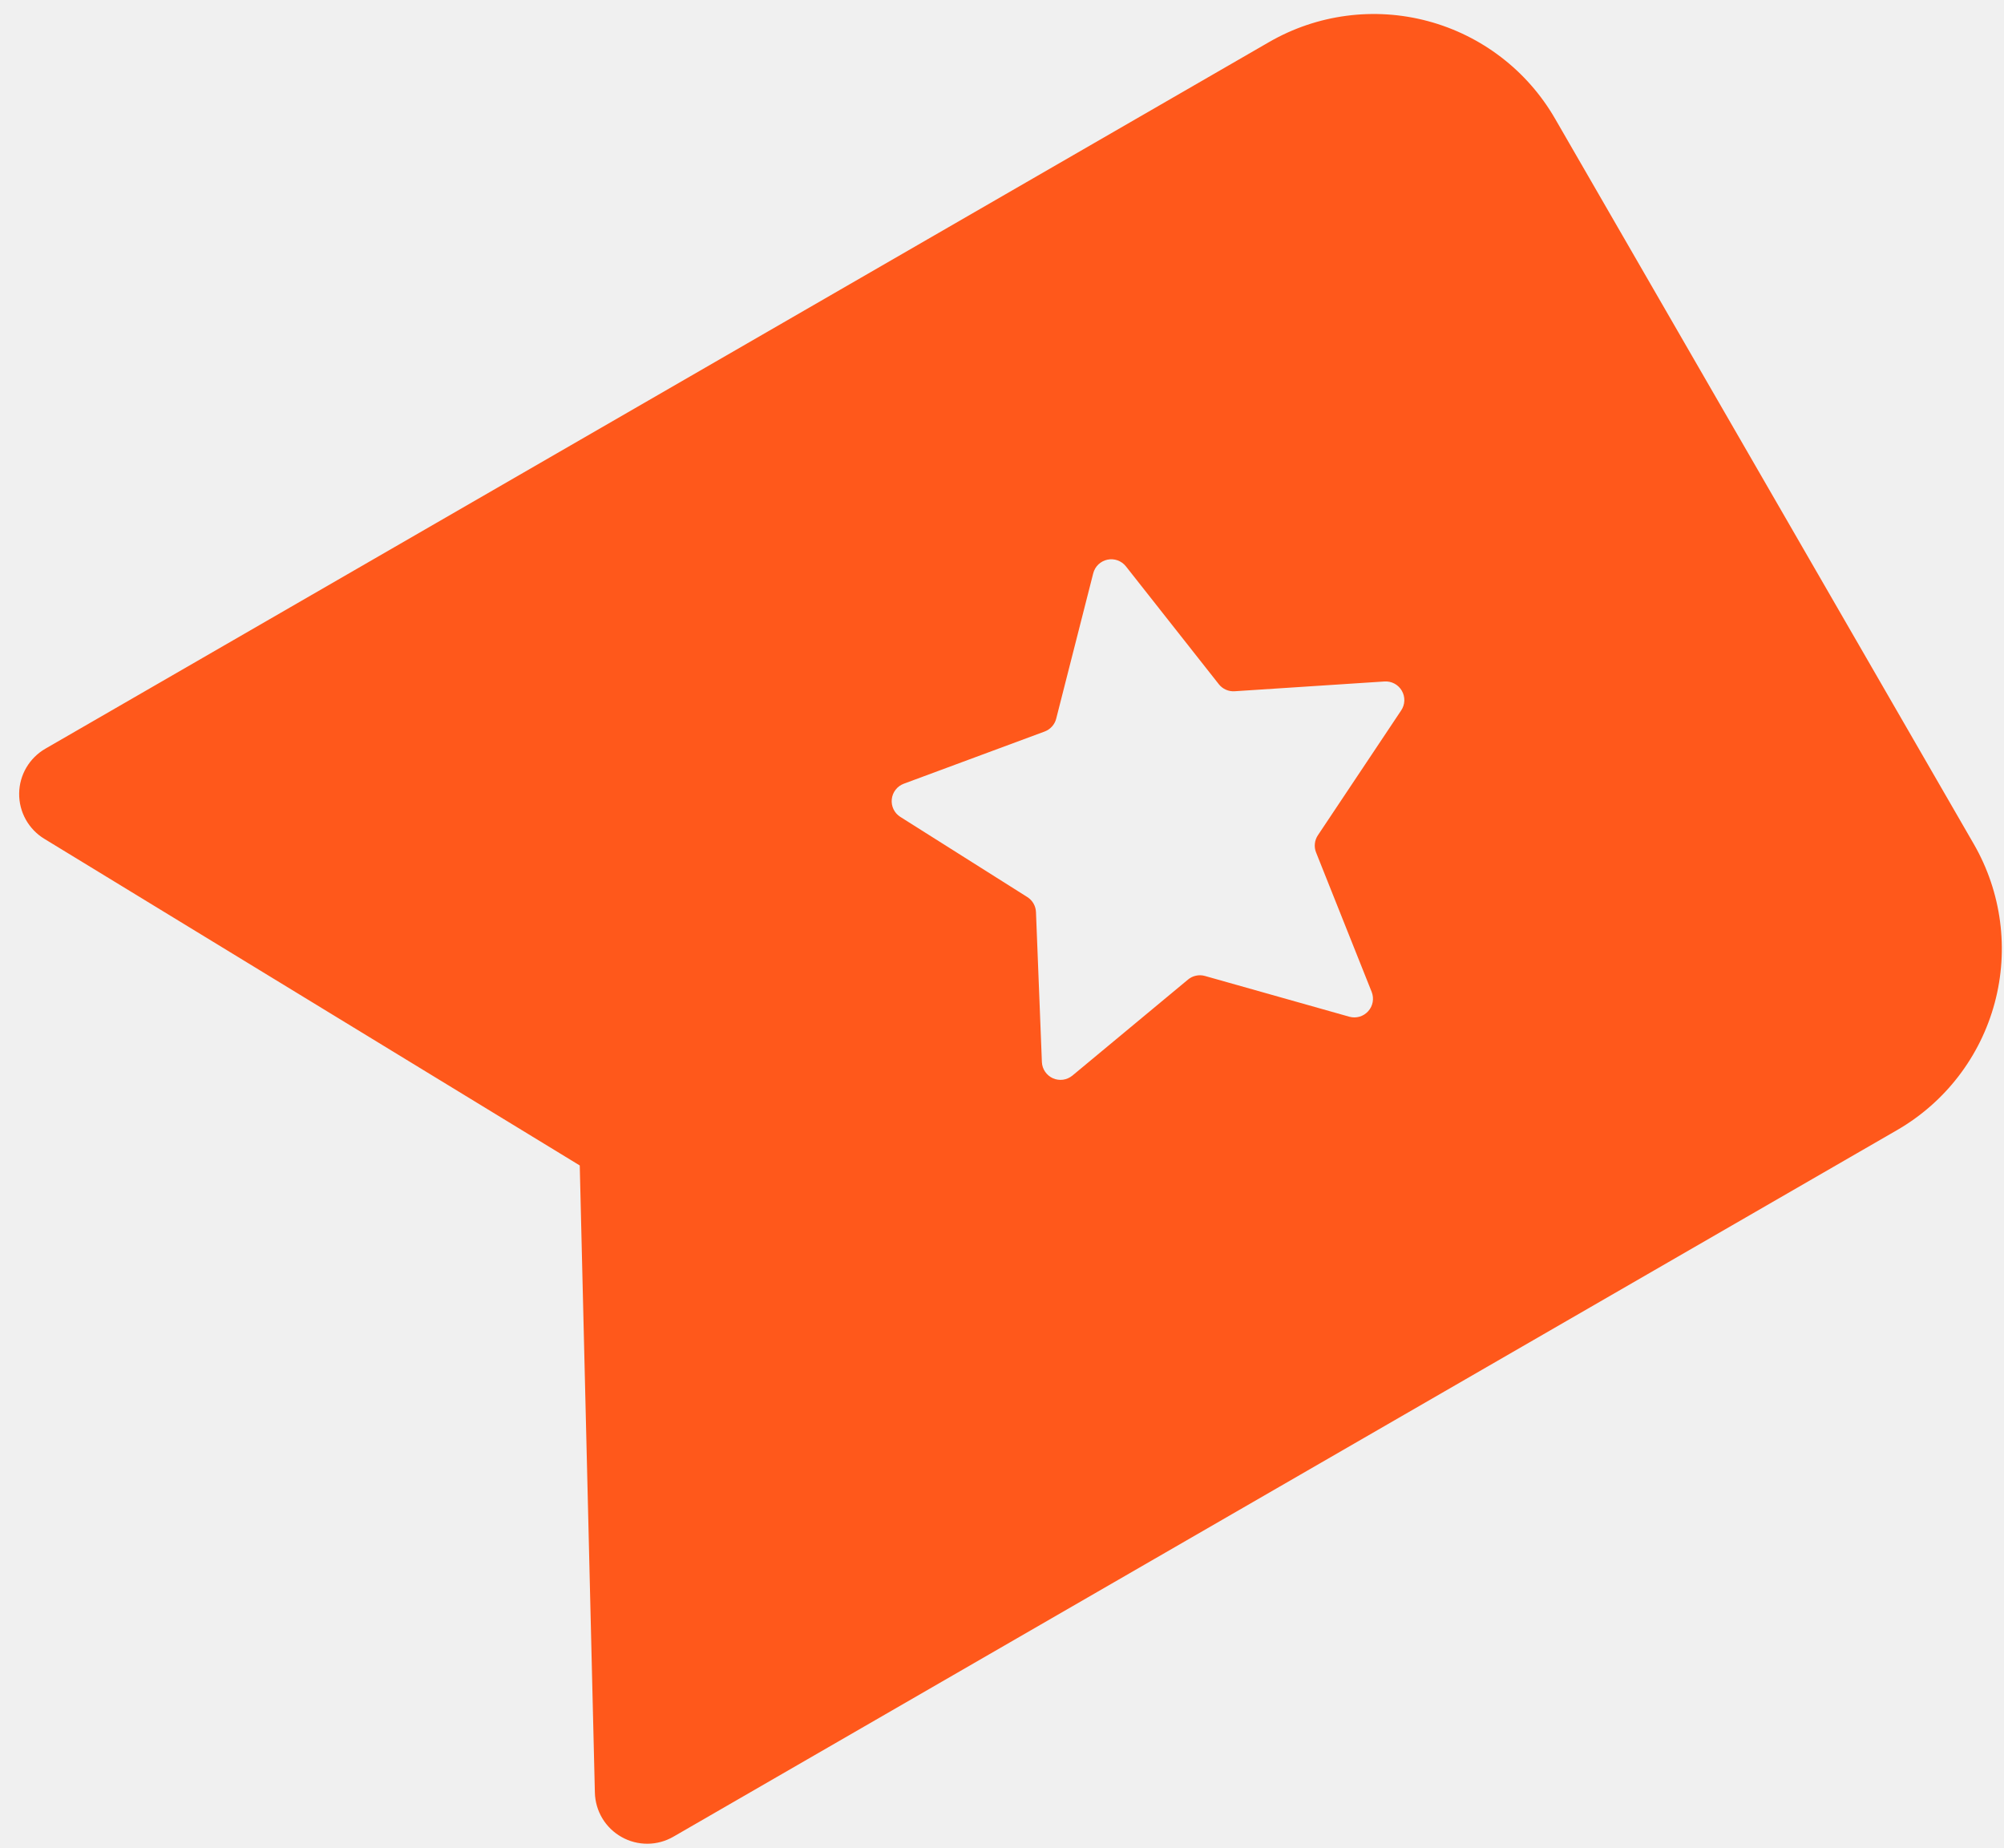
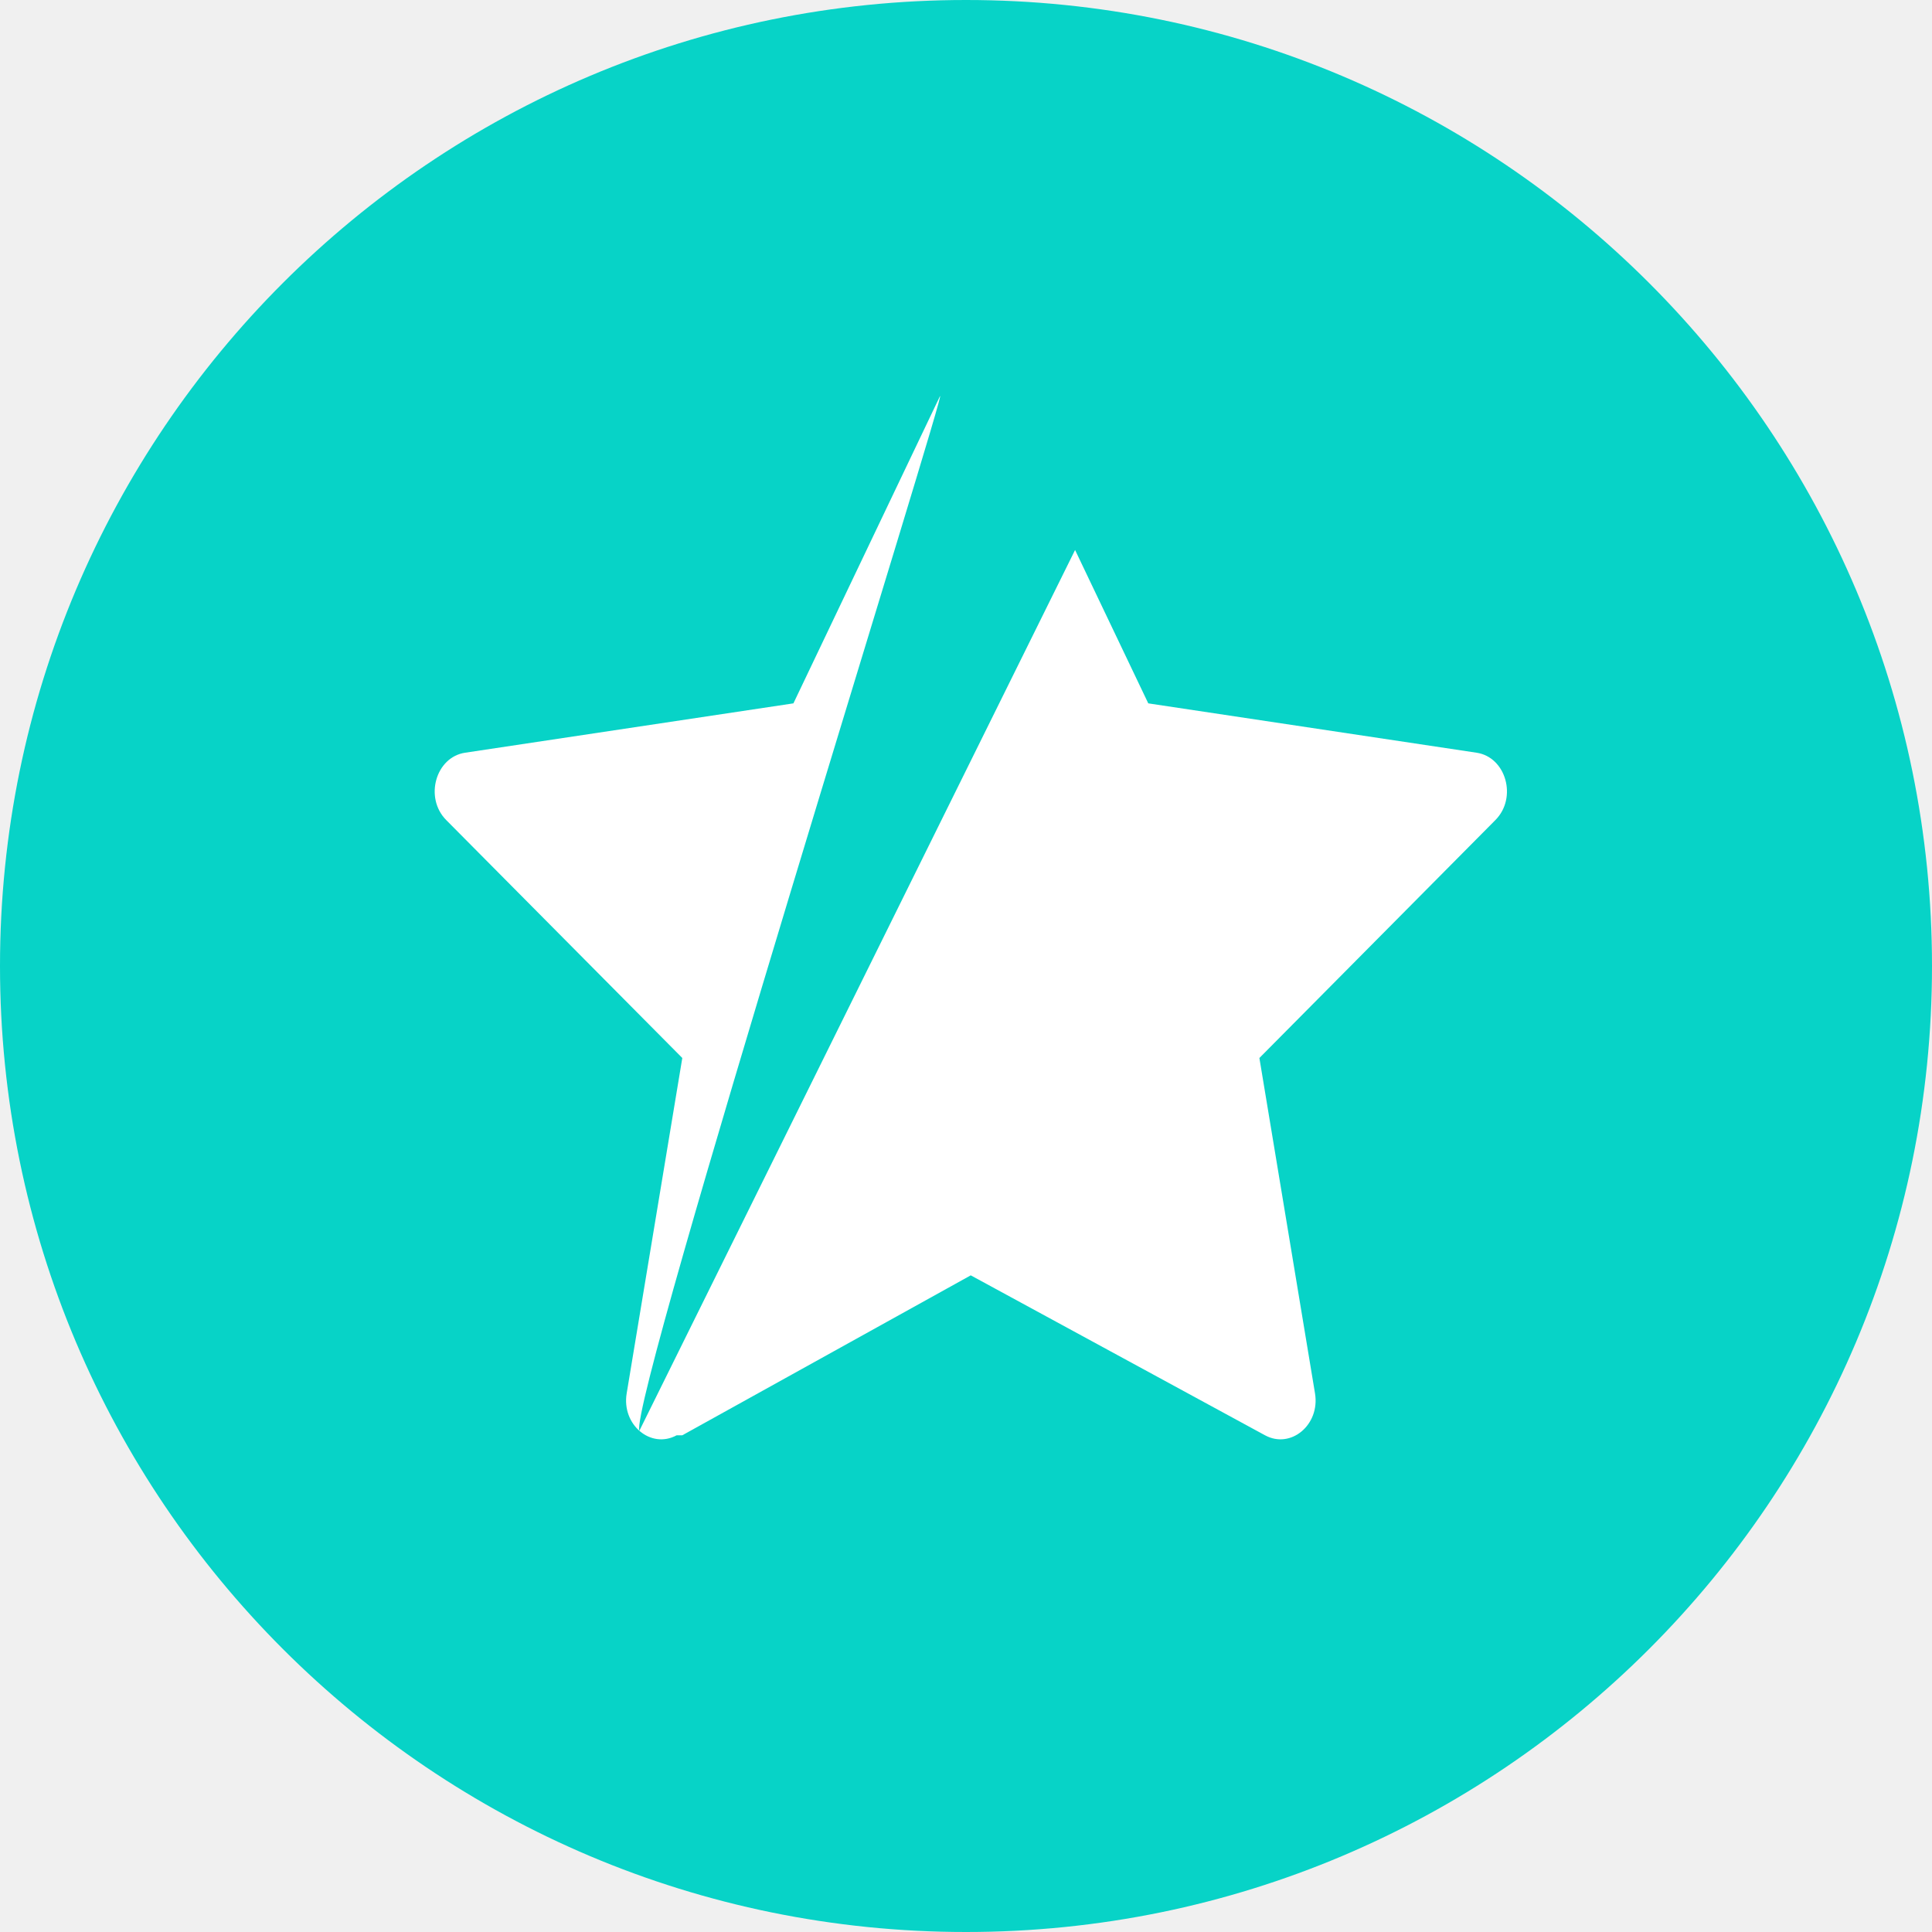
- <svg xmlns="http://www.w3.org/2000/svg" width="64" height="59" viewBox="0 0 64 59" fill="none">
-   <path fill-rule="evenodd" clip-rule="evenodd" d="M1.448 23.907L40.53 1.343C42.066 0.456 43.891 0.216 45.604 0.675C47.316 1.134 48.777 2.254 49.663 3.79L63.035 26.95C63.921 28.486 64.162 30.311 63.703 32.023C63.244 33.736 62.123 35.197 60.588 36.083L21.506 58.647C21.255 58.792 20.97 58.87 20.68 58.872C20.389 58.873 20.104 58.8 19.851 58.657C19.597 58.515 19.386 58.31 19.236 58.061C19.087 57.812 19.005 57.529 18.998 57.239L18.515 37.214L1.414 26.783C1.166 26.632 0.962 26.419 0.821 26.165C0.681 25.912 0.608 25.625 0.612 25.335C0.615 25.045 0.694 24.761 0.841 24.51C0.988 24.26 1.197 24.052 1.448 23.907ZM44.747 22.686C44.809 22.594 44.845 22.486 44.849 22.374C44.852 22.263 44.825 22.152 44.769 22.056C44.713 21.959 44.632 21.88 44.533 21.828C44.435 21.776 44.324 21.752 44.212 21.76L39.432 22.072C39.336 22.079 39.239 22.062 39.151 22.023C39.062 21.984 38.985 21.924 38.925 21.848L35.955 18.081C35.886 17.995 35.794 17.93 35.69 17.892C35.586 17.855 35.474 17.848 35.366 17.871C35.258 17.894 35.158 17.947 35.078 18.023C34.998 18.1 34.942 18.197 34.914 18.304L33.731 22.947C33.683 23.137 33.544 23.291 33.359 23.359L28.863 25.025C28.759 25.064 28.668 25.131 28.601 25.218C28.533 25.306 28.491 25.41 28.48 25.52C28.468 25.631 28.488 25.741 28.536 25.841C28.584 25.941 28.659 26.025 28.753 26.084L32.809 28.644C32.89 28.696 32.958 28.766 33.006 28.849C33.054 28.933 33.081 29.026 33.085 29.122L33.274 33.915C33.279 34.025 33.315 34.132 33.377 34.222C33.44 34.313 33.526 34.385 33.626 34.43C33.727 34.474 33.838 34.49 33.947 34.476C34.056 34.461 34.159 34.416 34.245 34.347L37.937 31.281C38.01 31.219 38.098 31.175 38.192 31.155C38.286 31.134 38.384 31.136 38.477 31.162L43.094 32.465C43.2 32.494 43.313 32.494 43.419 32.463C43.525 32.432 43.62 32.372 43.694 32.29C43.769 32.208 43.818 32.107 43.838 31.998C43.858 31.89 43.847 31.778 43.807 31.675L42.03 27.219C41.994 27.13 41.981 27.032 41.992 26.936C42.002 26.84 42.036 26.748 42.09 26.668L44.747 22.686Z" fill="#FF581B" />
+ <svg xmlns="http://www.w3.org/2000/svg" width="70" height="70" viewBox="0 0 70 70" fill="none">
+   <circle cx="35" cy="35" r="35" fill="#07D3C7" />
+   <path d="M24.517 52.003C23.58 52.512 22.516 51.62 22.706 50.483L24.721 38.333L16.167 29.712C15.368 28.906 15.783 27.431 16.854 27.272L28.747 25.484L34.05 14.369C34.528 13.368 22.785 50.744 23.165 51.84L38.952 19.927L41.604 25.484L53.497 27.272C54.568 27.431 54.983 28.906 54.181 29.712L45.63 38.333L47.645 50.483C47.834 51.62 46.771 52.512 45.834 52.003L35.172 46.208L24.721 52.003H24.517Z" fill="white" />
</svg>
